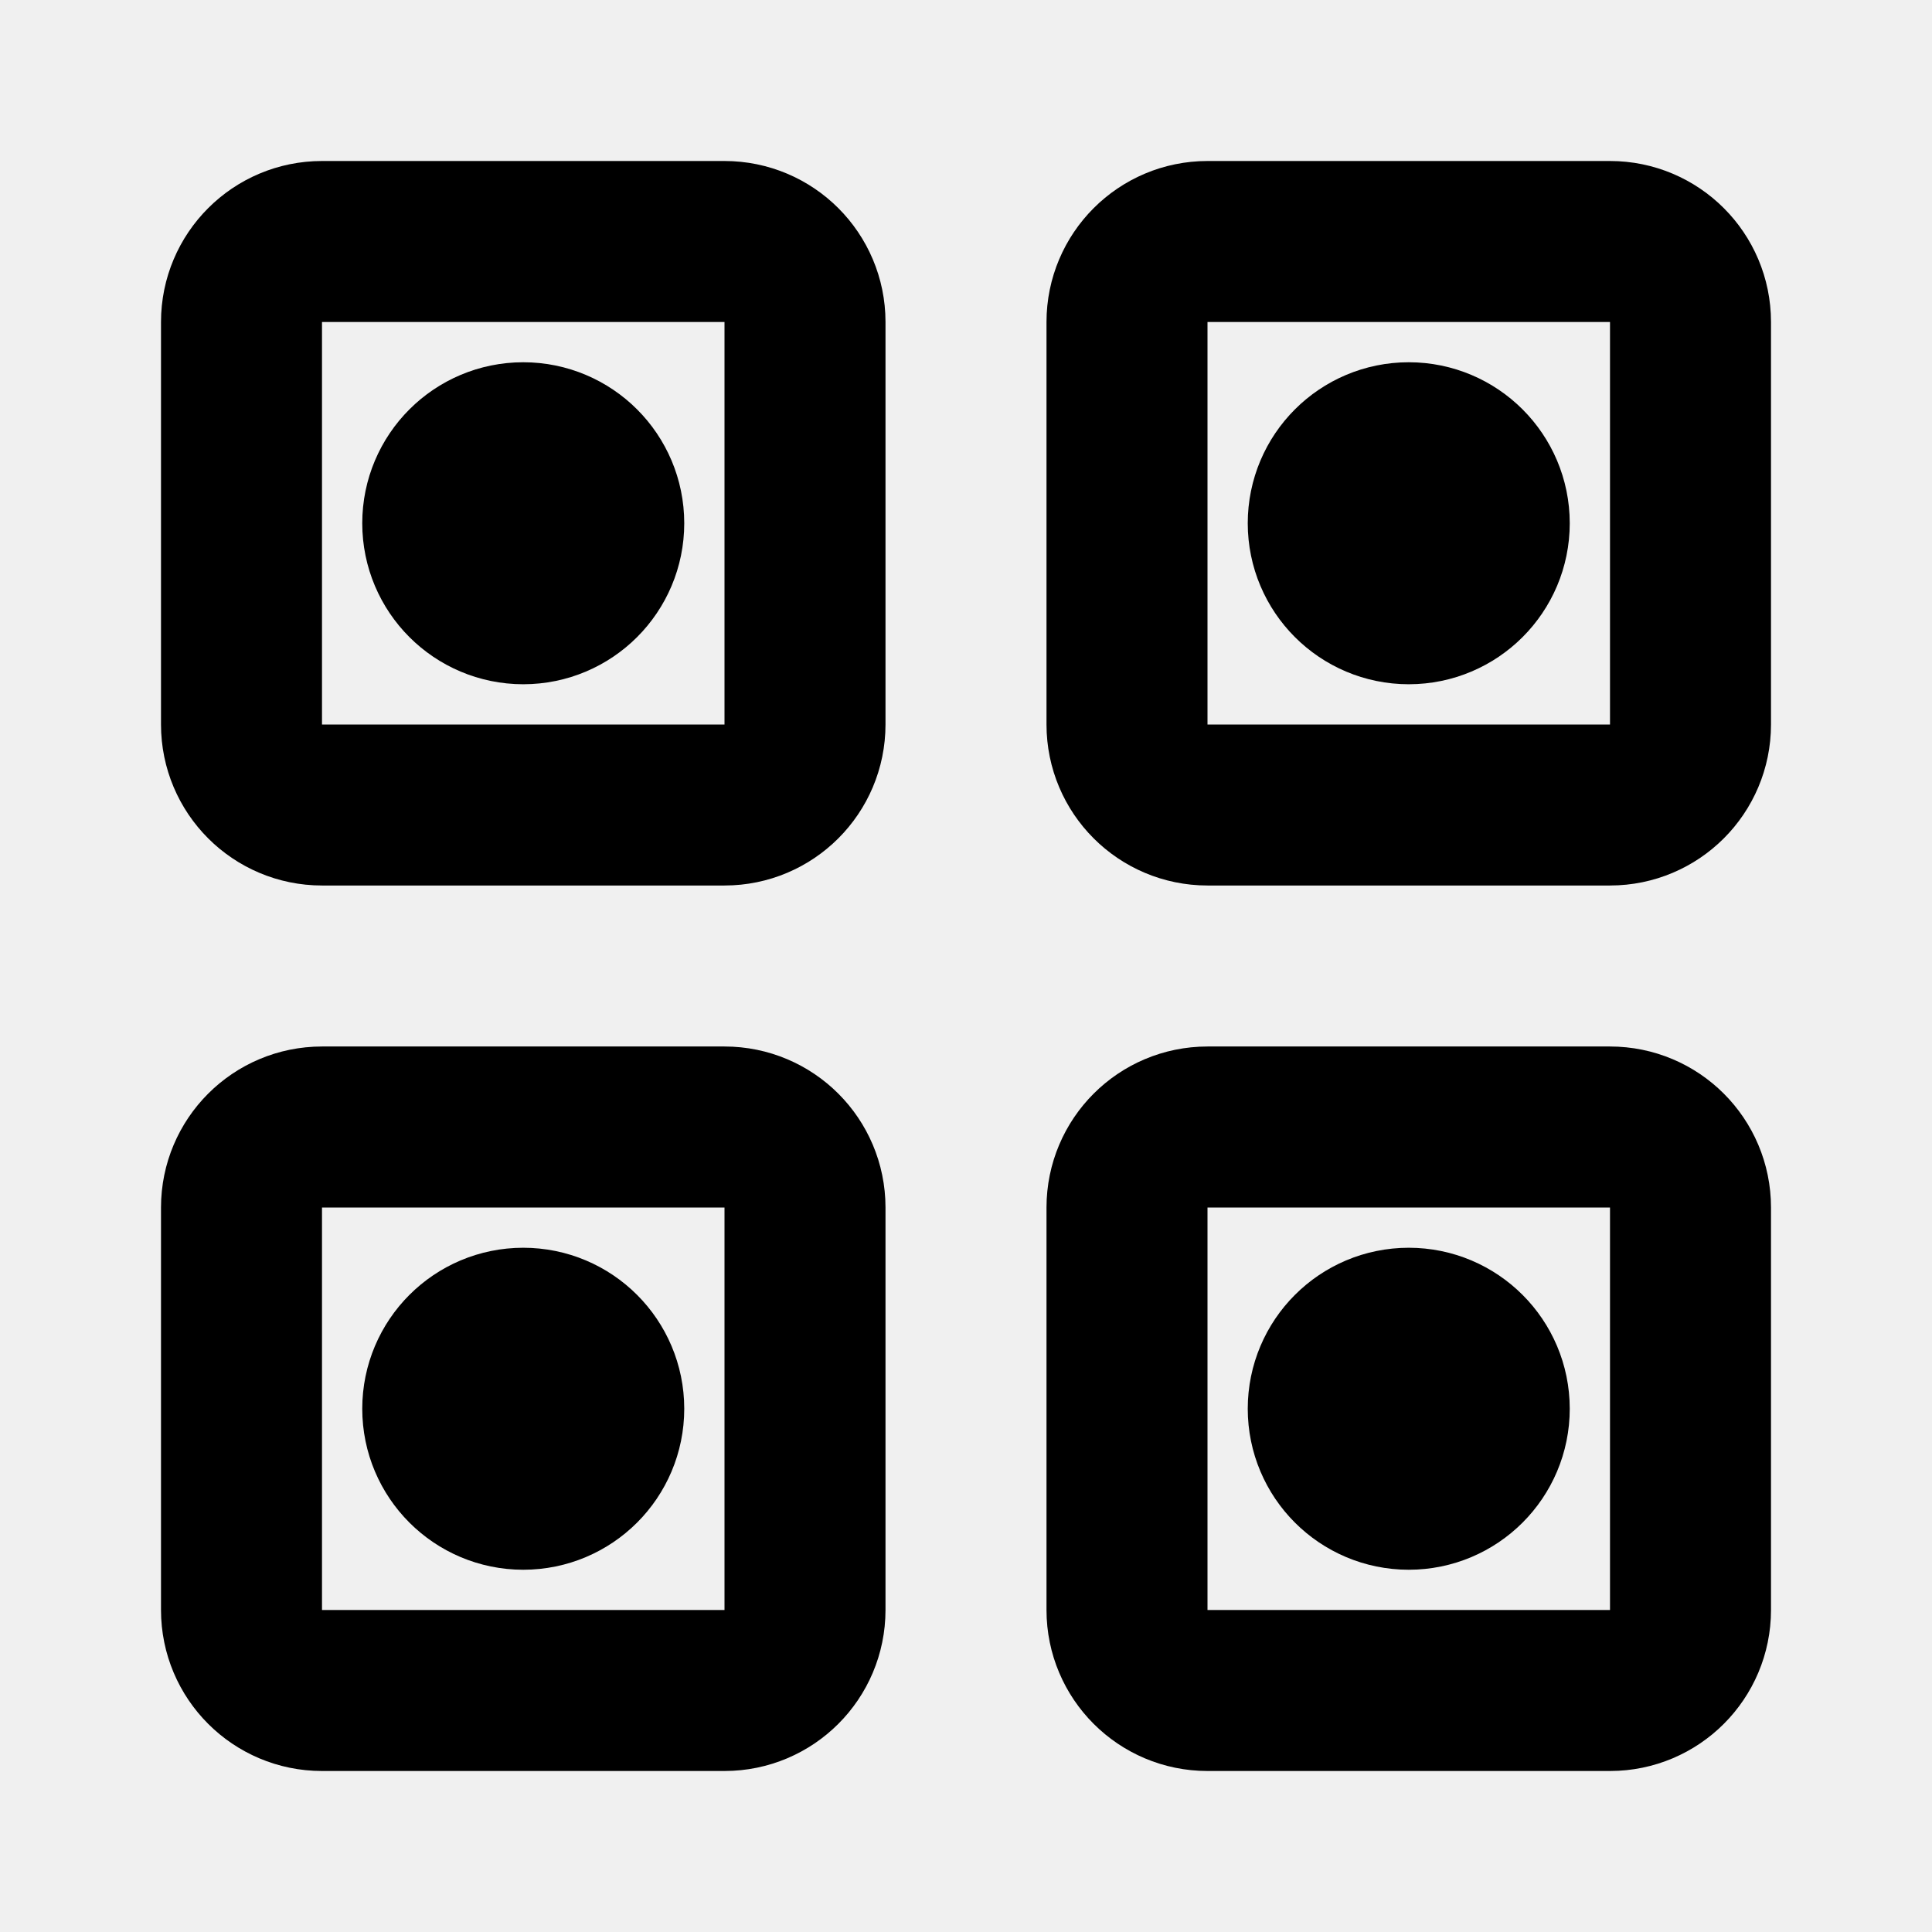
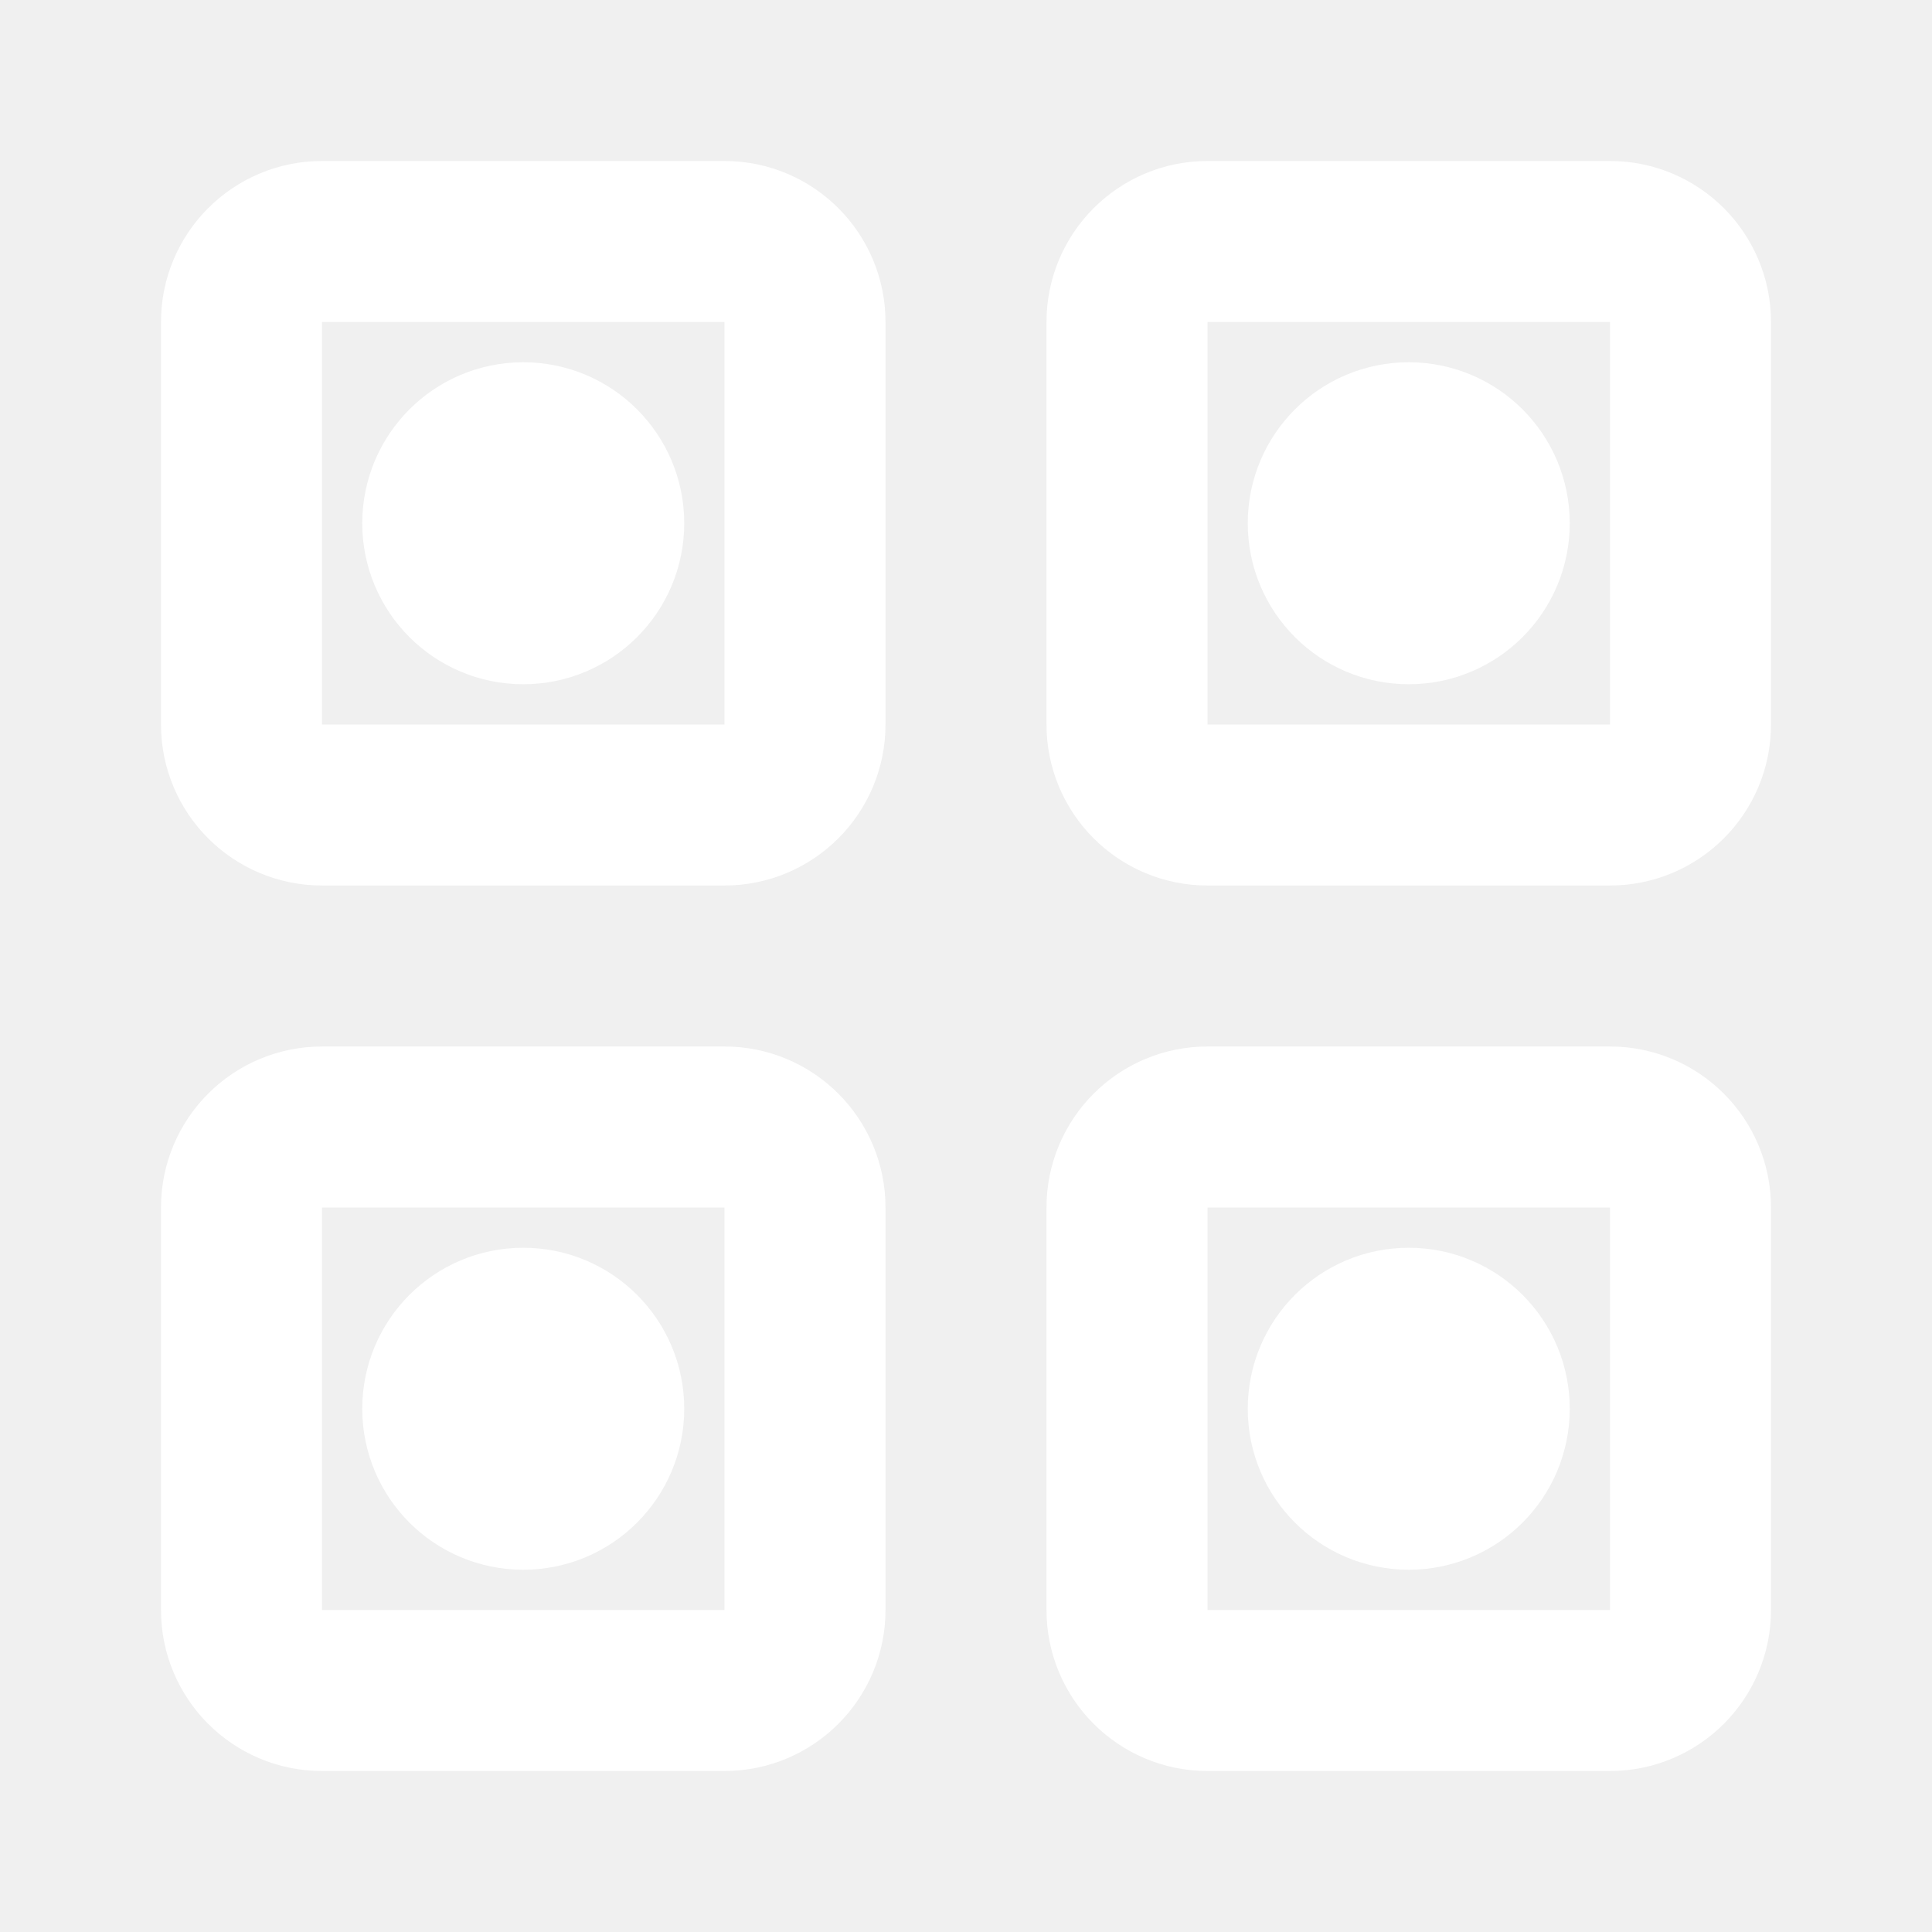
- <svg xmlns="http://www.w3.org/2000/svg" width="24" height="24" viewBox="0 0 24 24" fill="none" stroke="currentColor" stroke-width="2" stroke-linecap="round" stroke-linejoin="round">
+ <svg xmlns="http://www.w3.org/2000/svg" width="24" height="24" viewBox="0 0 24 24" fill="none" stroke="#FFFFFF" stroke-width="2" stroke-linecap="round" stroke-linejoin="round">
  <rect x="3" y="3" width="7" height="7" rx="1" />
  <rect x="14" y="3" width="7" height="7" rx="1" />
  <rect x="3" y="14" width="7" height="7" rx="1" />
  <rect x="14" y="14" width="7" height="7" rx="1" />
  <circle cx="6.5" cy="6.5" r="1" />
  <circle cx="17.5" cy="6.5" r="1" />
  <circle cx="6.5" cy="17.5" r="1" />
  <circle cx="17.5" cy="17.5" r="1" />
</svg>
